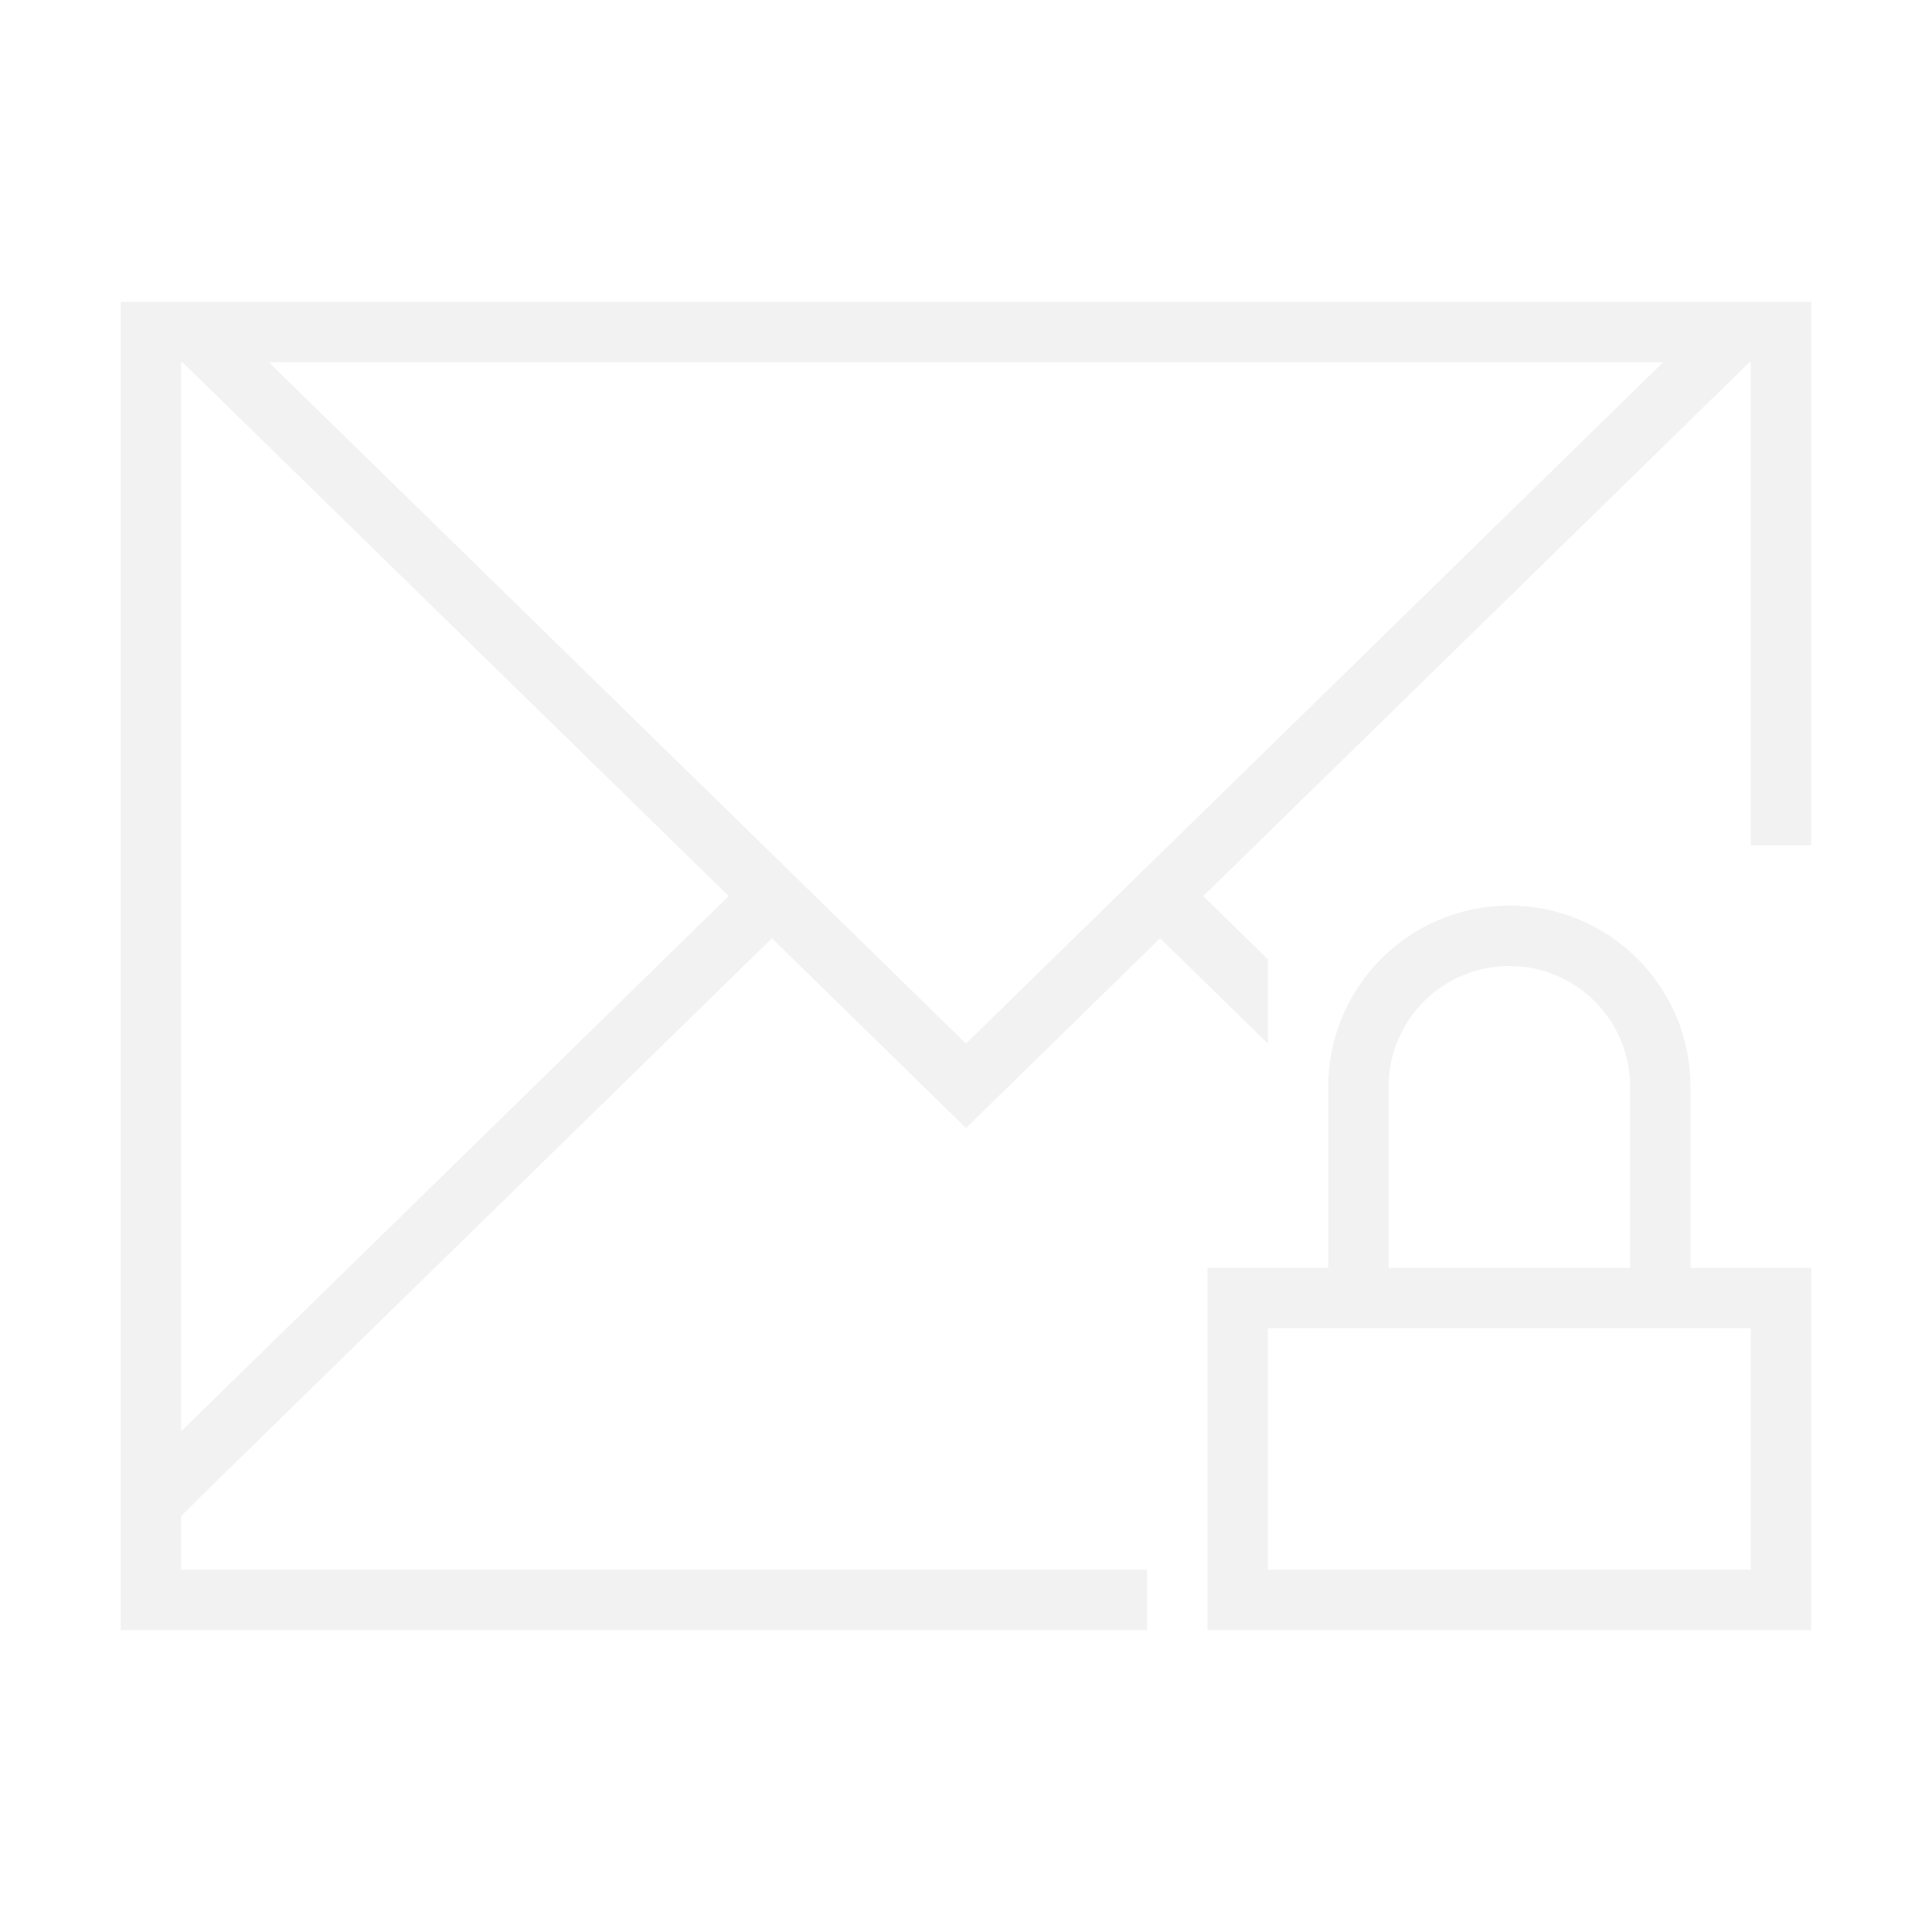
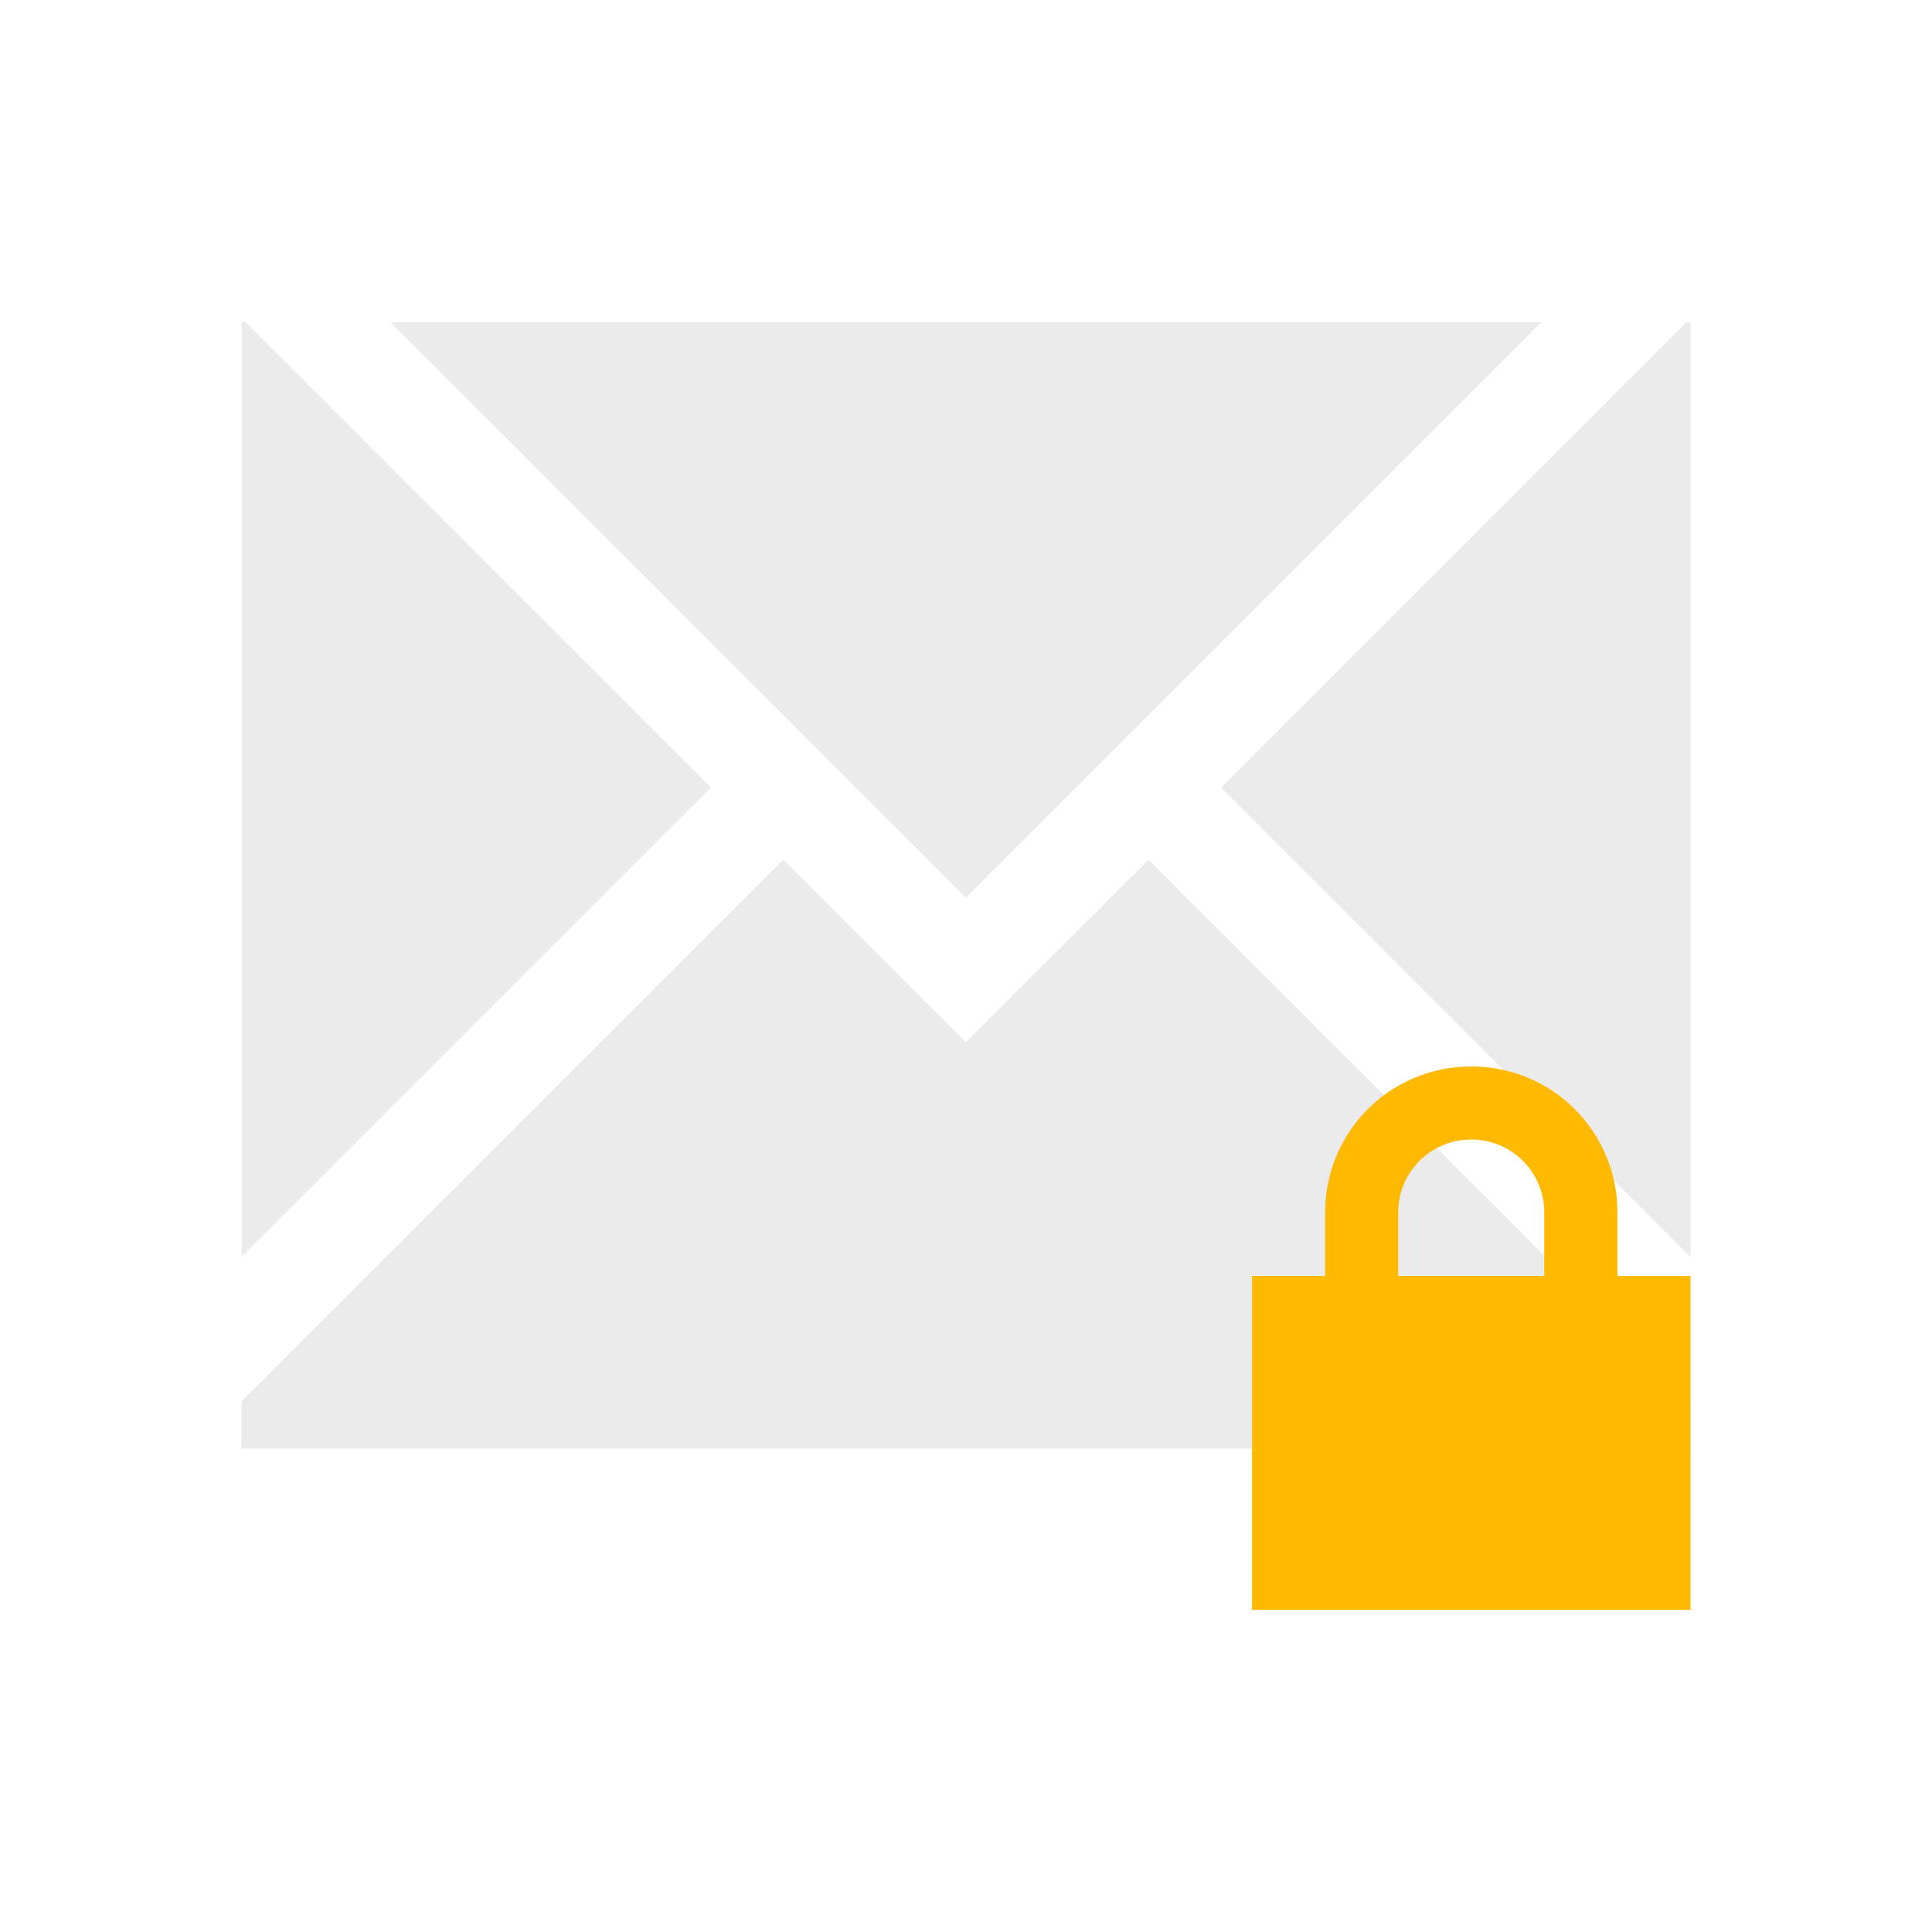
- <svg xmlns="http://www.w3.org/2000/svg" viewBox="0 0 32 32">
-   <defs id="defs3051">
-     <style type="text/css" id="current-color-scheme">
-       .ColorScheme-Text {
-         color:#f2f2f2;
-       }
-       </style>
-   </defs>
-   <path style="fill:currentColor;fill-opacity:1;stroke:none" d="M 2 5 L 2 24.684 L 2 27 L 19 27 L 19 26 L 3 26 L 3 25.111 L 3.43 24.684 L 12.785 15.541 L 16 18.684 L 19.215 15.541 L 21 17.285 L 21 15.889 L 19.93 14.842 L 28.977 6 L 29 6 L 29 14 L 30 14 L 30 5 L 2 5 z M 3 6 L 3.023 6 L 12.07 14.842 L 3 23.707 L 3 6 z M 4.453 6 L 27.547 6 L 16 17.285 L 4.453 6 z M 25 15 C 23.343 15 22 16.343 22 18 L 22 21 L 20 21 L 20 27 L 30 27 L 30 21 L 28 21 L 28 18 C 28 16.343 26.657 15 25 15 z M 25 16 C 26.105 16 27 16.895 27 18 L 27 21 L 23 21 L 23 18 C 23 16.895 23.895 16 25 16 z M 21 22 L 29 22 L 29 26 L 21 26 L 21 22 z " class="ColorScheme-Text" />
+ <svg xmlns="http://www.w3.org/2000/svg" width="32" height="32" viewBox="0 0 32 32" version="1.1" id="main">
+   <defs id="ol-defs" />
+   <g id="g875" transform="scale(2)" style="stroke-width:0.5">
+     <path style="fill:none;stroke:none;stroke-width:0.5" d="M -5.5000004e-8,-4.9999999e-8 H 16 V 16 H -5.5000004e-8 Z" id="boundary" />
+     <path style="opacity:0.422" d="M 2.001,2.668 V 10.408 L 5.887,6.522 2.034,2.668 Z m 1.232,0 4.766,4.766 4.766,-4.766 z m 10.733,0 L 10.112,6.522 14,10.41 V 2.668 Z M 6.487,7.12 2.309,11.298 2,11.607 v 0.391 H 13.999 V 11.607 L 13.69,11.298 9.512,7.12 7.999,8.632 Z" fill="#d0d0d0" stroke-width=".235" id="path835" />
+     <path style="fill:#ffb900" d="m 12.184,8.832 c -0.671,0 -1.21,0.54 -1.21,1.21 v 0.525 h -0.605 v 2.765 H 14 v -2.765 h -0.605 v -0.525 c 0,-0.671 -0.54,-1.21 -1.21,-1.21 z m 0,0.605 c 0.335,0 0.605,0.27 0.605,0.605 v 0.525 h -1.21 v -0.525 c 0,-0.335 0.27,-0.605 0.605,-0.605 z" fill="#d0d0d0" stroke-width=".727" id="path865" />
+   </g>
</svg>
